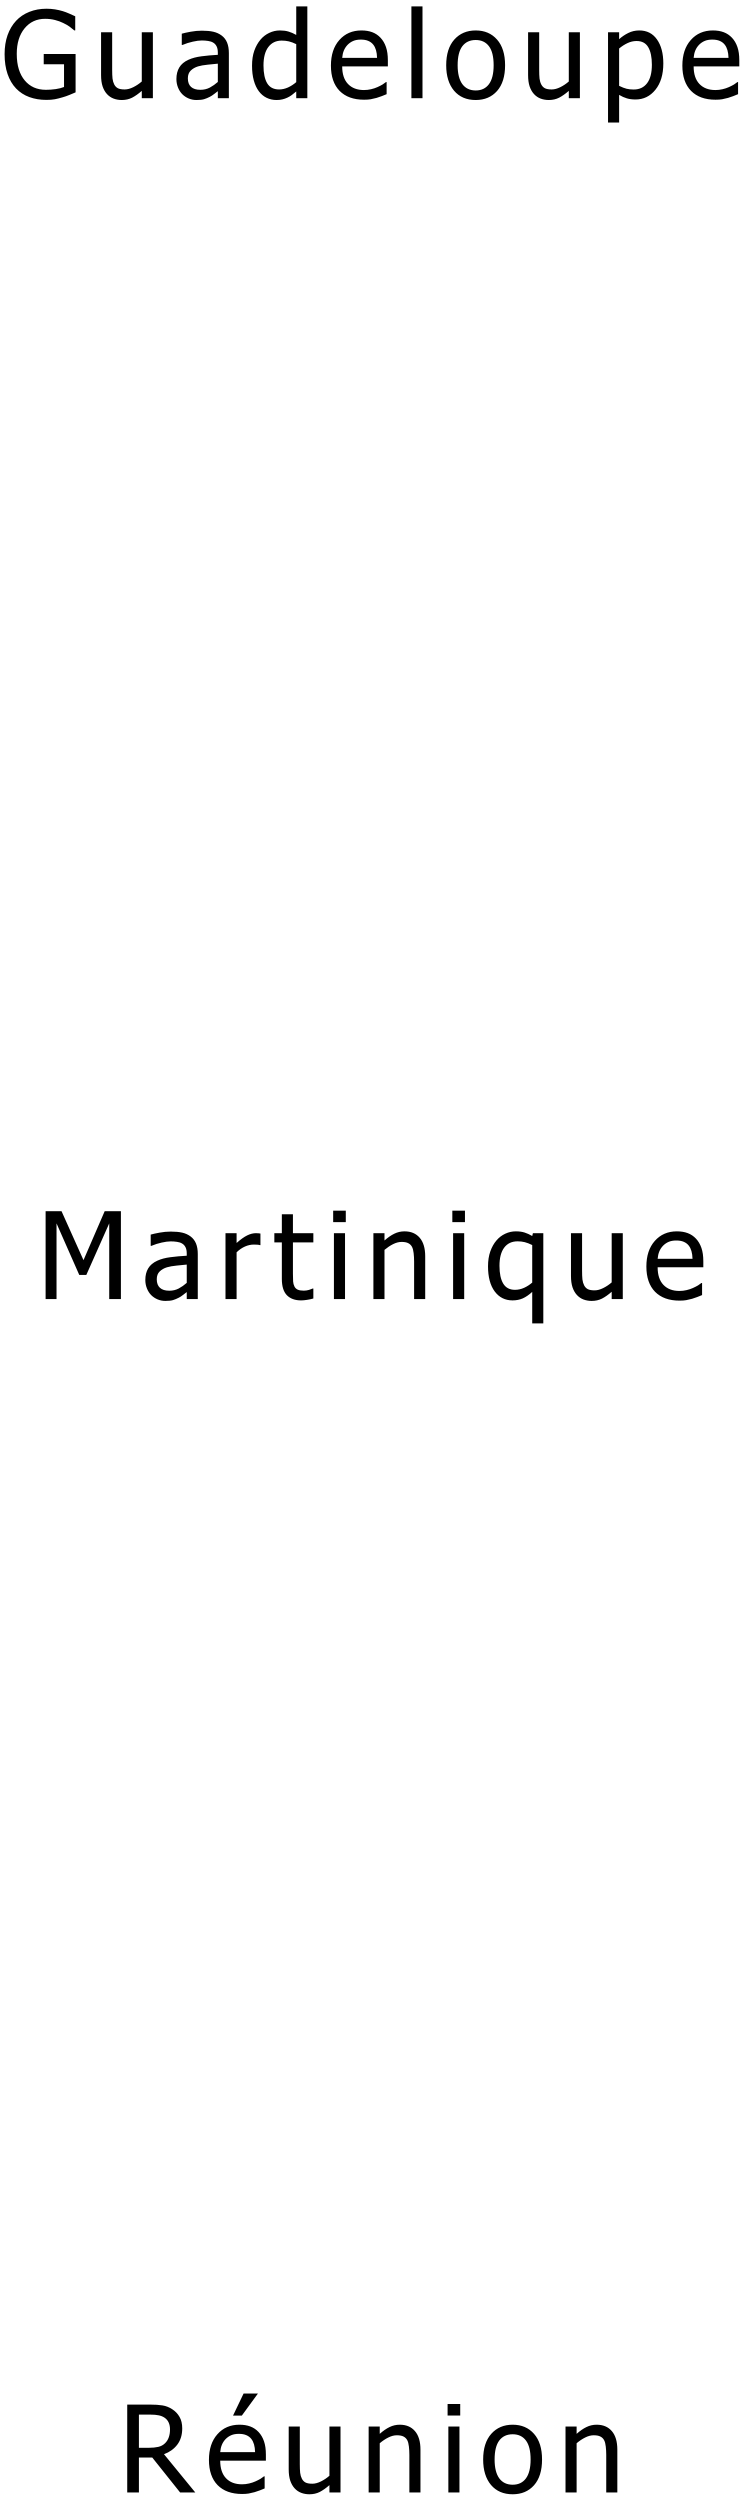
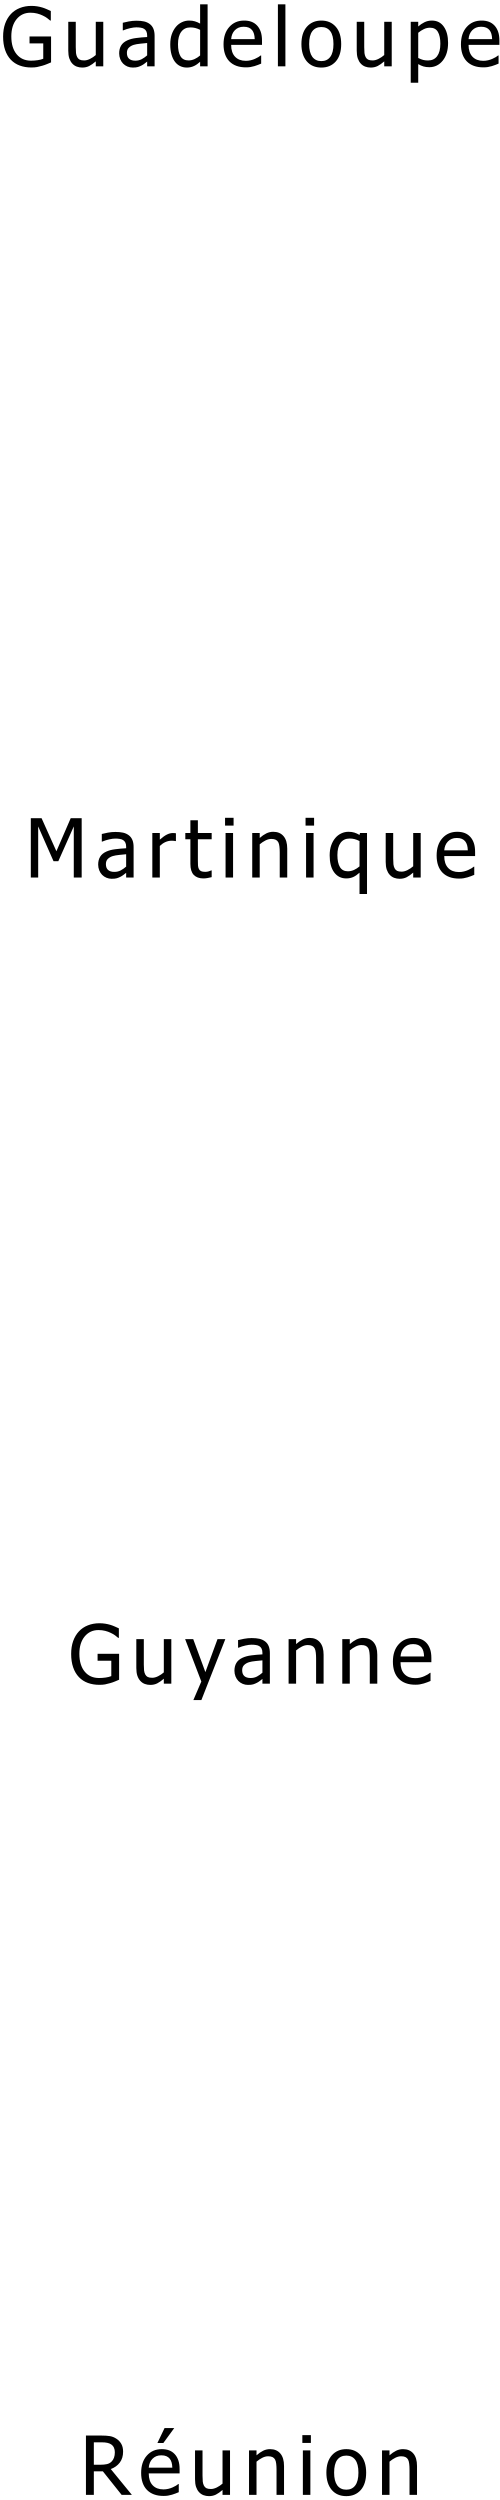
- <svg xmlns="http://www.w3.org/2000/svg" width="98" height="331" viewBox="0 0 98 331" fill="none">
-   <path d="M6.141 16.227C5.318 16.227 4.565 16.102 3.883 15.852C3.201 15.602 2.615 15.221 2.125 14.711C1.635 14.195 1.26 13.557 1 12.797C0.74 12.037 0.609 11.162 0.609 10.172C0.609 9.234 0.74 8.396 1 7.656C1.266 6.911 1.643 6.276 2.133 5.75C2.607 5.24 3.19 4.846 3.883 4.57C4.576 4.294 5.333 4.156 6.156 4.156C6.547 4.156 6.922 4.185 7.281 4.242C7.641 4.299 7.984 4.378 8.312 4.477C8.573 4.555 8.862 4.664 9.18 4.805C9.503 4.94 9.763 5.057 9.961 5.156V7.023H9.828C9.635 6.852 9.435 6.69 9.227 6.539C9.023 6.383 8.734 6.216 8.359 6.039C8.047 5.883 7.688 5.753 7.281 5.648C6.875 5.544 6.438 5.492 5.969 5.492C4.849 5.492 3.943 5.914 3.25 6.758C2.562 7.602 2.219 8.724 2.219 10.125C2.219 10.906 2.31 11.588 2.492 12.172C2.674 12.755 2.938 13.25 3.281 13.656C3.615 14.057 4.016 14.365 4.484 14.578C4.958 14.787 5.49 14.891 6.078 14.891C6.516 14.891 6.951 14.859 7.383 14.797C7.815 14.734 8.18 14.641 8.477 14.516V11.508H5.789V10.148H10.008V15.227C9.81 15.315 9.544 15.427 9.211 15.562C8.883 15.698 8.576 15.805 8.289 15.883C7.909 15.997 7.565 16.083 7.258 16.141C6.951 16.198 6.578 16.227 6.141 16.227ZM20.241 16H18.772V15.031C18.319 15.427 17.889 15.729 17.483 15.938C17.077 16.141 16.623 16.242 16.123 16.242C15.743 16.242 15.384 16.18 15.045 16.055C14.712 15.93 14.42 15.732 14.17 15.461C13.92 15.19 13.725 14.849 13.584 14.438C13.449 14.026 13.381 13.526 13.381 12.938V7.273H14.85V12.242C14.85 12.706 14.866 13.091 14.897 13.398C14.933 13.7 15.011 13.966 15.131 14.195C15.251 14.419 15.412 14.583 15.616 14.688C15.824 14.792 16.121 14.844 16.506 14.844C16.866 14.844 17.248 14.742 17.655 14.539C18.061 14.336 18.433 14.086 18.772 13.789V7.273H20.241V16ZM28.841 13.852V11.43C28.492 11.461 28.049 11.505 27.512 11.562C26.981 11.615 26.552 11.69 26.223 11.789C25.833 11.909 25.51 12.094 25.255 12.344C25 12.588 24.872 12.932 24.872 13.375C24.872 13.875 25.012 14.253 25.294 14.508C25.575 14.763 25.986 14.891 26.528 14.891C26.992 14.891 27.411 14.792 27.786 14.594C28.161 14.391 28.512 14.143 28.841 13.852ZM28.841 15.07C28.721 15.159 28.559 15.284 28.356 15.445C28.158 15.602 27.966 15.727 27.778 15.82C27.518 15.956 27.265 16.06 27.02 16.133C26.781 16.206 26.442 16.242 26.005 16.242C25.645 16.242 25.304 16.174 24.981 16.039C24.658 15.904 24.375 15.713 24.13 15.469C23.895 15.229 23.708 14.935 23.567 14.586C23.427 14.232 23.356 13.859 23.356 13.469C23.356 12.865 23.484 12.352 23.739 11.93C23.994 11.503 24.398 11.164 24.95 10.914C25.44 10.69 26.018 10.537 26.684 10.453C27.351 10.365 28.07 10.3 28.841 10.258V9.977C28.841 9.633 28.788 9.357 28.684 9.148C28.58 8.935 28.434 8.771 28.247 8.656C28.059 8.536 27.83 8.458 27.559 8.422C27.288 8.38 27.01 8.359 26.723 8.359C26.385 8.359 25.986 8.411 25.528 8.516C25.07 8.615 24.611 8.76 24.153 8.953H24.067V7.461C24.338 7.383 24.726 7.297 25.231 7.203C25.736 7.109 26.236 7.062 26.731 7.062C27.33 7.062 27.835 7.109 28.247 7.203C28.658 7.297 29.028 7.466 29.356 7.711C29.674 7.951 29.911 8.26 30.067 8.641C30.223 9.021 30.302 9.484 30.302 10.031V16H28.841V15.07ZM40.691 16H39.222V15.109C38.993 15.302 38.795 15.461 38.628 15.586C38.462 15.711 38.266 15.825 38.042 15.93C37.834 16.029 37.618 16.104 37.394 16.156C37.17 16.213 36.909 16.242 36.612 16.242C36.139 16.242 35.698 16.143 35.292 15.945C34.891 15.747 34.55 15.458 34.269 15.078C33.982 14.693 33.761 14.219 33.605 13.656C33.448 13.088 33.37 12.438 33.37 11.703C33.37 10.938 33.469 10.276 33.667 9.719C33.865 9.156 34.139 8.667 34.487 8.25C34.805 7.87 35.188 7.573 35.636 7.359C36.089 7.141 36.563 7.031 37.058 7.031C37.495 7.031 37.876 7.081 38.198 7.18C38.521 7.273 38.862 7.422 39.222 7.625V3.844H40.691V16ZM39.222 13.875V8.844C38.857 8.667 38.529 8.544 38.237 8.477C37.951 8.409 37.639 8.375 37.3 8.375C36.545 8.375 35.954 8.659 35.527 9.227C35.099 9.789 34.886 10.604 34.886 11.672C34.886 12.698 35.05 13.484 35.378 14.031C35.706 14.573 36.232 14.844 36.956 14.844C37.342 14.844 37.73 14.758 38.12 14.586C38.511 14.409 38.878 14.172 39.222 13.875ZM48.205 16.203C46.814 16.203 45.733 15.812 44.962 15.031C44.197 14.245 43.814 13.13 43.814 11.688C43.814 10.266 44.187 9.135 44.931 8.297C45.676 7.453 46.65 7.031 47.853 7.031C48.395 7.031 48.874 7.109 49.291 7.266C49.707 7.422 50.072 7.667 50.384 8C50.697 8.333 50.937 8.742 51.103 9.227C51.27 9.706 51.353 10.294 51.353 10.992V11.789H45.306C45.306 12.805 45.562 13.581 46.072 14.117C46.582 14.654 47.288 14.922 48.189 14.922C48.512 14.922 48.827 14.885 49.134 14.812C49.447 14.74 49.728 14.646 49.978 14.531C50.244 14.412 50.468 14.297 50.65 14.188C50.832 14.073 50.983 13.966 51.103 13.867H51.189V15.469C51.017 15.537 50.804 15.622 50.548 15.727C50.293 15.825 50.064 15.904 49.861 15.961C49.575 16.039 49.314 16.099 49.08 16.141C48.85 16.182 48.559 16.203 48.205 16.203ZM49.923 10.664C49.913 10.268 49.866 9.927 49.783 9.641C49.7 9.354 49.58 9.112 49.423 8.914C49.252 8.695 49.03 8.529 48.759 8.414C48.494 8.299 48.163 8.242 47.767 8.242C47.377 8.242 47.043 8.302 46.767 8.422C46.496 8.536 46.249 8.706 46.025 8.93C45.806 9.159 45.64 9.414 45.525 9.695C45.41 9.971 45.337 10.294 45.306 10.664H49.923ZM55.938 16H54.469V3.844H55.938V16ZM66.873 11.641C66.873 13.109 66.519 14.245 65.811 15.047C65.103 15.844 64.16 16.242 62.983 16.242C61.769 16.242 60.813 15.831 60.116 15.008C59.423 14.18 59.077 13.057 59.077 11.641C59.077 10.182 59.433 9.049 60.147 8.242C60.866 7.435 61.811 7.031 62.983 7.031C64.16 7.031 65.103 7.435 65.811 8.242C66.519 9.044 66.873 10.177 66.873 11.641ZM65.358 11.641C65.358 10.51 65.152 9.672 64.741 9.125C64.329 8.573 63.743 8.297 62.983 8.297C62.217 8.297 61.626 8.573 61.209 9.125C60.798 9.672 60.592 10.51 60.592 11.641C60.592 12.734 60.798 13.565 61.209 14.133C61.626 14.695 62.217 14.977 62.983 14.977C63.738 14.977 64.321 14.7 64.733 14.148C65.15 13.591 65.358 12.755 65.358 11.641ZM76.778 16H75.309V15.031C74.856 15.427 74.427 15.729 74.02 15.938C73.614 16.141 73.161 16.242 72.661 16.242C72.281 16.242 71.921 16.18 71.583 16.055C71.249 15.93 70.958 15.732 70.708 15.461C70.458 15.19 70.263 14.849 70.122 14.438C69.987 14.026 69.919 13.526 69.919 12.938V7.273H71.388V12.242C71.388 12.706 71.403 13.091 71.434 13.398C71.471 13.7 71.549 13.966 71.669 14.195C71.788 14.419 71.95 14.583 72.153 14.688C72.362 14.792 72.658 14.844 73.044 14.844C73.403 14.844 73.786 14.742 74.192 14.539C74.598 14.336 74.971 14.086 75.309 13.789V7.273H76.778V16ZM87.823 11.406C87.823 12.859 87.475 14.018 86.777 14.883C86.084 15.742 85.206 16.172 84.144 16.172C83.712 16.172 83.329 16.122 82.995 16.023C82.662 15.925 82.321 15.771 81.972 15.562V19.219H80.503V7.273H81.972V8.188C82.337 7.859 82.74 7.586 83.183 7.367C83.631 7.143 84.118 7.031 84.644 7.031C85.644 7.031 86.422 7.427 86.98 8.219C87.542 9.01 87.823 10.073 87.823 11.406ZM86.308 11.57C86.308 10.575 86.149 9.805 85.831 9.258C85.513 8.706 84.998 8.43 84.284 8.43C83.868 8.43 83.464 8.523 83.073 8.711C82.688 8.893 82.321 9.13 81.972 9.422V14.367C82.357 14.555 82.685 14.682 82.956 14.75C83.232 14.818 83.547 14.852 83.902 14.852C84.662 14.852 85.253 14.573 85.675 14.016C86.097 13.458 86.308 12.643 86.308 11.57ZM94.736 16.203C93.345 16.203 92.265 15.812 91.494 15.031C90.728 14.245 90.345 13.13 90.345 11.688C90.345 10.266 90.718 9.135 91.463 8.297C92.207 7.453 93.181 7.031 94.384 7.031C94.926 7.031 95.405 7.109 95.822 7.266C96.239 7.422 96.603 7.667 96.916 8C97.228 8.333 97.468 8.742 97.634 9.227C97.801 9.706 97.884 10.294 97.884 10.992V11.789H91.838C91.838 12.805 92.093 13.581 92.603 14.117C93.114 14.654 93.819 14.922 94.72 14.922C95.043 14.922 95.358 14.885 95.666 14.812C95.978 14.74 96.259 14.646 96.509 14.531C96.775 14.412 96.999 14.297 97.181 14.188C97.364 14.073 97.515 13.966 97.634 13.867H97.72V15.469C97.548 15.537 97.335 15.622 97.08 15.727C96.825 15.825 96.595 15.904 96.392 15.961C96.106 16.039 95.845 16.099 95.611 16.141C95.382 16.182 95.09 16.203 94.736 16.203ZM96.455 10.664C96.444 10.268 96.397 9.927 96.314 9.641C96.231 9.354 96.111 9.112 95.955 8.914C95.783 8.695 95.561 8.529 95.291 8.414C95.025 8.299 94.694 8.242 94.298 8.242C93.908 8.242 93.575 8.302 93.298 8.422C93.028 8.536 92.78 8.706 92.556 8.93C92.338 9.159 92.171 9.414 92.056 9.695C91.942 9.971 91.869 10.294 91.838 10.664H96.455ZM16.008 175H14.461V164.977L11.43 171.797H10.492L7.484 164.977V175H6.039V163.367H8.148L11.055 169.844L13.859 163.367H16.008V175ZM24.725 172.852V170.43C24.376 170.461 23.933 170.505 23.397 170.562C22.866 170.615 22.436 170.69 22.108 170.789C21.717 170.909 21.394 171.094 21.139 171.344C20.884 171.589 20.756 171.932 20.756 172.375C20.756 172.875 20.897 173.253 21.178 173.508C21.459 173.763 21.871 173.891 22.413 173.891C22.876 173.891 23.295 173.792 23.67 173.594C24.045 173.391 24.397 173.143 24.725 172.852ZM24.725 174.07C24.605 174.159 24.444 174.284 24.241 174.445C24.043 174.602 23.85 174.727 23.663 174.82C23.402 174.956 23.149 175.06 22.905 175.133C22.665 175.206 22.327 175.242 21.889 175.242C21.53 175.242 21.189 175.174 20.866 175.039C20.543 174.904 20.259 174.714 20.014 174.469C19.78 174.229 19.592 173.935 19.452 173.586C19.311 173.232 19.241 172.859 19.241 172.469C19.241 171.865 19.368 171.352 19.623 170.93C19.879 170.503 20.282 170.164 20.834 169.914C21.324 169.69 21.902 169.536 22.569 169.453C23.235 169.365 23.954 169.299 24.725 169.258V168.977C24.725 168.633 24.673 168.357 24.569 168.148C24.465 167.935 24.319 167.771 24.131 167.656C23.944 167.536 23.715 167.458 23.444 167.422C23.173 167.38 22.894 167.359 22.608 167.359C22.269 167.359 21.871 167.411 21.413 167.516C20.954 167.615 20.496 167.76 20.038 167.953H19.952V166.461C20.222 166.383 20.61 166.297 21.116 166.203C21.621 166.109 22.121 166.062 22.616 166.062C23.215 166.062 23.72 166.109 24.131 166.203C24.543 166.297 24.913 166.466 25.241 166.711C25.558 166.951 25.795 167.26 25.952 167.641C26.108 168.021 26.186 168.484 26.186 169.031V175H24.725V174.07ZM34.481 167.852H34.403C34.294 167.82 34.177 167.802 34.052 167.797C33.932 167.786 33.786 167.781 33.614 167.781C33.218 167.781 32.825 167.867 32.434 168.039C32.044 168.211 31.674 168.466 31.325 168.805V175H29.856V166.273H31.325V167.57C31.861 167.096 32.328 166.763 32.723 166.57C33.124 166.372 33.513 166.273 33.888 166.273C34.038 166.273 34.151 166.279 34.223 166.289C34.302 166.294 34.388 166.305 34.481 166.32V167.852ZM39.862 175.172C39.06 175.172 38.435 174.945 37.987 174.492C37.54 174.034 37.316 173.312 37.316 172.328V167.492H36.323V166.273H37.316V163.766H38.784V166.273H41.487V167.492H38.784V171.641C38.784 172.083 38.792 172.424 38.808 172.664C38.823 172.904 38.883 173.128 38.987 173.336C39.076 173.518 39.219 173.656 39.417 173.75C39.615 173.839 39.883 173.883 40.222 173.883C40.462 173.883 40.693 173.849 40.917 173.781C41.141 173.708 41.303 173.648 41.402 173.602H41.487V174.922C41.212 175 40.93 175.06 40.644 175.102C40.362 175.148 40.102 175.172 39.862 175.172ZM45.681 175H44.212V166.273H45.681V175ZM45.783 164.812H44.111V163.289H45.783V164.812ZM56.297 175H54.828V170.031C54.828 169.63 54.807 169.258 54.766 168.914C54.729 168.565 54.656 168.286 54.547 168.078C54.427 167.859 54.26 167.698 54.047 167.594C53.833 167.484 53.542 167.43 53.172 167.43C52.807 167.43 52.43 167.529 52.039 167.727C51.654 167.919 51.276 168.172 50.906 168.484V175H49.438V166.273H50.906V167.242C51.344 166.852 51.776 166.552 52.203 166.344C52.63 166.135 53.081 166.031 53.555 166.031C54.414 166.031 55.086 166.315 55.57 166.883C56.055 167.445 56.297 168.263 56.297 169.336V175ZM61.459 175H59.991V166.273H61.459V175ZM61.561 164.812H59.889V163.289H61.561V164.812ZM71.934 178.219H70.466V174.047C70.038 174.438 69.622 174.724 69.216 174.906C68.809 175.083 68.359 175.172 67.864 175.172C66.874 175.172 66.085 174.776 65.497 173.984C64.908 173.188 64.614 172.081 64.614 170.664C64.614 169.914 64.716 169.253 64.919 168.68C65.127 168.102 65.4 167.617 65.739 167.227C66.062 166.846 66.447 166.552 66.895 166.344C67.343 166.135 67.809 166.031 68.294 166.031C68.742 166.031 69.13 166.083 69.458 166.188C69.786 166.292 70.122 166.445 70.466 166.648L70.559 166.273H71.934V178.219ZM70.466 172.812V167.844C70.096 167.661 69.765 167.534 69.473 167.461C69.182 167.388 68.869 167.352 68.536 167.352C67.765 167.352 67.171 167.63 66.755 168.188C66.338 168.745 66.13 169.547 66.13 170.594C66.13 171.615 66.296 172.401 66.63 172.953C66.963 173.5 67.481 173.773 68.184 173.773C68.596 173.773 68.997 173.685 69.388 173.508C69.778 173.331 70.138 173.099 70.466 172.812ZM82.456 175H80.987V174.031C80.534 174.427 80.105 174.729 79.698 174.938C79.292 175.141 78.839 175.242 78.339 175.242C77.959 175.242 77.6 175.18 77.261 175.055C76.928 174.93 76.636 174.732 76.386 174.461C76.136 174.19 75.941 173.849 75.8 173.438C75.665 173.026 75.597 172.526 75.597 171.938V166.273H77.066V171.242C77.066 171.706 77.081 172.091 77.112 172.398C77.149 172.701 77.227 172.966 77.347 173.195C77.467 173.419 77.628 173.583 77.831 173.688C78.04 173.792 78.337 173.844 78.722 173.844C79.081 173.844 79.464 173.742 79.87 173.539C80.277 173.336 80.649 173.086 80.987 172.789V166.273H82.456V175ZM89.97 175.203C88.58 175.203 87.499 174.812 86.728 174.031C85.963 173.245 85.58 172.13 85.58 170.688C85.58 169.266 85.952 168.135 86.697 167.297C87.442 166.453 88.416 166.031 89.619 166.031C90.16 166.031 90.64 166.109 91.056 166.266C91.473 166.422 91.838 166.667 92.15 167C92.463 167.333 92.702 167.742 92.869 168.227C93.035 168.706 93.119 169.294 93.119 169.992V170.789H87.072C87.072 171.805 87.327 172.581 87.838 173.117C88.348 173.654 89.054 173.922 89.955 173.922C90.278 173.922 90.593 173.885 90.9 173.812C91.213 173.74 91.494 173.646 91.744 173.531C92.009 173.411 92.233 173.297 92.416 173.188C92.598 173.073 92.749 172.966 92.869 172.867H92.955V174.469C92.783 174.536 92.569 174.622 92.314 174.727C92.059 174.826 91.83 174.904 91.627 174.961C91.34 175.039 91.08 175.099 90.845 175.141C90.616 175.182 90.325 175.203 89.97 175.203ZM91.689 169.664C91.679 169.268 91.632 168.927 91.548 168.641C91.465 168.354 91.345 168.112 91.189 167.914C91.017 167.695 90.796 167.529 90.525 167.414C90.259 167.299 89.929 167.242 89.533 167.242C89.142 167.242 88.809 167.302 88.533 167.422C88.262 167.536 88.015 167.706 87.791 167.93C87.572 168.159 87.405 168.414 87.291 168.695C87.176 168.971 87.103 169.294 87.072 169.664H91.689ZM25.853 333H23.845L20.158 328.375H18.392V333H16.845V321.367H19.845C20.512 321.367 21.069 321.404 21.517 321.477C21.97 321.549 22.4 321.719 22.806 321.984C23.212 322.245 23.533 322.581 23.767 322.992C24.007 323.404 24.127 323.914 24.127 324.523C24.127 325.378 23.91 326.091 23.478 326.664C23.046 327.237 22.457 327.661 21.712 327.938L25.853 333ZM22.509 324.641C22.509 324.302 22.45 324.003 22.33 323.742C22.21 323.477 22.025 323.26 21.775 323.094C21.556 322.948 21.301 322.846 21.009 322.789C20.718 322.727 20.356 322.695 19.923 322.695H18.392V327.086H19.752C20.194 327.086 20.593 327.047 20.947 326.969C21.301 326.891 21.603 326.729 21.853 326.484C22.077 326.266 22.241 326.005 22.345 325.703C22.455 325.401 22.509 325.047 22.509 324.641ZM32.055 333.203C30.664 333.203 29.583 332.812 28.812 332.031C28.047 331.245 27.664 330.13 27.664 328.688C27.664 327.266 28.037 326.135 28.781 325.297C29.526 324.453 30.5 324.031 31.703 324.031C32.245 324.031 32.724 324.109 33.141 324.266C33.557 324.422 33.922 324.667 34.234 325C34.547 325.333 34.786 325.742 34.953 326.227C35.12 326.706 35.203 327.294 35.203 327.992V328.789H29.156C29.156 329.805 29.412 330.581 29.922 331.117C30.432 331.654 31.138 331.922 32.039 331.922C32.362 331.922 32.677 331.885 32.984 331.812C33.297 331.74 33.578 331.646 33.828 331.531C34.094 331.411 34.318 331.297 34.5 331.188C34.682 331.073 34.833 330.966 34.953 330.867H35.039V332.469C34.867 332.536 34.654 332.622 34.398 332.727C34.143 332.826 33.914 332.904 33.711 332.961C33.425 333.039 33.164 333.099 32.93 333.141C32.7 333.182 32.409 333.203 32.055 333.203ZM33.773 327.664C33.763 327.268 33.716 326.927 33.633 326.641C33.55 326.354 33.43 326.112 33.273 325.914C33.102 325.695 32.88 325.529 32.609 325.414C32.344 325.299 32.013 325.242 31.617 325.242C31.227 325.242 30.893 325.302 30.617 325.422C30.346 325.536 30.099 325.706 29.875 325.93C29.656 326.159 29.49 326.414 29.375 326.695C29.26 326.971 29.188 327.294 29.156 327.664H33.773ZM34.148 319.906L32.016 322.828H30.852L32.25 319.906H34.148ZM45.084 333H43.616V332.031C43.163 332.427 42.733 332.729 42.327 332.938C41.92 333.141 41.467 333.242 40.967 333.242C40.587 333.242 40.228 333.18 39.889 333.055C39.556 332.93 39.264 332.732 39.014 332.461C38.764 332.19 38.569 331.849 38.428 331.438C38.293 331.026 38.225 330.526 38.225 329.938V324.273H39.694V329.242C39.694 329.706 39.709 330.091 39.741 330.398C39.777 330.701 39.855 330.966 39.975 331.195C40.095 331.419 40.256 331.583 40.459 331.688C40.668 331.792 40.965 331.844 41.35 331.844C41.709 331.844 42.092 331.742 42.498 331.539C42.905 331.336 43.277 331.086 43.616 330.789V324.273H45.084V333ZM55.669 333H54.2V328.031C54.2 327.63 54.179 327.258 54.138 326.914C54.101 326.565 54.028 326.286 53.919 326.078C53.799 325.859 53.632 325.698 53.419 325.594C53.205 325.484 52.913 325.43 52.544 325.43C52.179 325.43 51.802 325.529 51.411 325.727C51.026 325.919 50.648 326.172 50.278 326.484V333H48.809V324.273H50.278V325.242C50.716 324.852 51.148 324.552 51.575 324.344C52.002 324.135 52.453 324.031 52.927 324.031C53.786 324.031 54.458 324.315 54.942 324.883C55.427 325.445 55.669 326.263 55.669 327.336V333ZM60.831 333H59.362V324.273H60.831V333ZM60.933 322.812H59.261V321.289H60.933V322.812ZM71.767 328.641C71.767 330.109 71.413 331.245 70.705 332.047C69.996 332.844 69.054 333.242 67.877 333.242C66.663 333.242 65.707 332.831 65.009 332.008C64.317 331.18 63.97 330.057 63.97 328.641C63.97 327.182 64.327 326.049 65.041 325.242C65.759 324.435 66.705 324.031 67.877 324.031C69.054 324.031 69.996 324.435 70.705 325.242C71.413 326.044 71.767 327.177 71.767 328.641ZM70.252 328.641C70.252 327.51 70.046 326.672 69.634 326.125C69.223 325.573 68.637 325.297 67.877 325.297C67.111 325.297 66.52 325.573 66.103 326.125C65.692 326.672 65.486 327.51 65.486 328.641C65.486 329.734 65.692 330.565 66.103 331.133C66.52 331.695 67.111 331.977 67.877 331.977C68.632 331.977 69.215 331.701 69.627 331.148C70.043 330.591 70.252 329.755 70.252 328.641ZM81.734 333H80.266V328.031C80.266 327.63 80.245 327.258 80.203 326.914C80.167 326.565 80.094 326.286 79.984 326.078C79.865 325.859 79.698 325.698 79.484 325.594C79.271 325.484 78.979 325.43 78.609 325.43C78.245 325.43 77.867 325.529 77.477 325.727C77.091 325.919 76.713 326.172 76.344 326.484V333H74.875V324.273H76.344V325.242C76.781 324.852 77.213 324.552 77.641 324.344C78.068 324.135 78.518 324.031 78.992 324.031C79.852 324.031 80.523 324.315 81.008 324.883C81.492 325.445 81.734 326.263 81.734 327.336V333Z" transform="translate(0 -3)" fill="black" />
+ <svg xmlns="http://www.w3.org/2000/svg" width="98" height="490" viewBox="0 0 98 490" fill="none">
+   <path d="M6.141 16.227C5.318 16.227 4.565 16.102 3.883 15.852C3.201 15.602 2.615 15.221 2.125 14.711C1.635 14.195 1.26 13.557 1 12.797C0.74 12.037 0.609 11.162 0.609 10.172C0.609 9.234 0.74 8.396 1 7.656C1.266 6.911 1.643 6.276 2.133 5.75C2.607 5.24 3.19 4.846 3.883 4.57C4.576 4.294 5.333 4.156 6.156 4.156C6.547 4.156 6.922 4.185 7.281 4.242C7.641 4.299 7.984 4.378 8.312 4.477C8.573 4.555 8.862 4.664 9.18 4.805C9.503 4.94 9.763 5.057 9.961 5.156V7.023H9.828C9.635 6.852 9.435 6.69 9.227 6.539C9.023 6.383 8.734 6.216 8.359 6.039C8.047 5.883 7.688 5.753 7.281 5.648C6.875 5.544 6.438 5.492 5.969 5.492C4.849 5.492 3.943 5.914 3.25 6.758C2.562 7.602 2.219 8.724 2.219 10.125C2.219 10.906 2.31 11.588 2.492 12.172C2.674 12.755 2.938 13.25 3.281 13.656C3.615 14.057 4.016 14.365 4.484 14.578C4.958 14.787 5.49 14.891 6.078 14.891C6.516 14.891 6.951 14.859 7.383 14.797C7.815 14.734 8.18 14.641 8.477 14.516V11.508H5.789V10.148H10.008V15.227C9.81 15.315 9.544 15.427 9.211 15.562C8.883 15.698 8.576 15.805 8.289 15.883C7.909 15.997 7.565 16.083 7.258 16.141C6.951 16.198 6.578 16.227 6.141 16.227ZM20.241 16H18.772V15.031C18.319 15.427 17.889 15.729 17.483 15.938C17.077 16.141 16.623 16.242 16.123 16.242C15.743 16.242 15.384 16.18 15.045 16.055C14.712 15.93 14.42 15.732 14.17 15.461C13.92 15.19 13.725 14.849 13.584 14.438C13.449 14.026 13.381 13.526 13.381 12.938V7.273H14.85V12.242C14.85 12.706 14.866 13.091 14.897 13.398C14.933 13.7 15.011 13.966 15.131 14.195C15.251 14.419 15.412 14.583 15.616 14.688C15.824 14.792 16.121 14.844 16.506 14.844C16.866 14.844 17.248 14.742 17.655 14.539C18.061 14.336 18.433 14.086 18.772 13.789V7.273H20.241V16ZM28.841 13.852V11.43C28.492 11.461 28.049 11.505 27.512 11.562C26.981 11.615 26.552 11.69 26.223 11.789C25.833 11.909 25.51 12.094 25.255 12.344C25 12.588 24.872 12.932 24.872 13.375C24.872 13.875 25.012 14.253 25.294 14.508C25.575 14.763 25.986 14.891 26.528 14.891C26.992 14.891 27.411 14.792 27.786 14.594C28.161 14.391 28.512 14.143 28.841 13.852ZM28.841 15.07C28.721 15.159 28.559 15.284 28.356 15.445C28.158 15.602 27.966 15.727 27.778 15.82C27.518 15.956 27.265 16.06 27.02 16.133C26.781 16.206 26.442 16.242 26.005 16.242C25.645 16.242 25.304 16.174 24.981 16.039C24.658 15.904 24.375 15.713 24.13 15.469C23.895 15.229 23.708 14.935 23.567 14.586C23.427 14.232 23.356 13.859 23.356 13.469C23.356 12.865 23.484 12.352 23.739 11.93C23.994 11.503 24.398 11.164 24.95 10.914C25.44 10.69 26.018 10.537 26.684 10.453C27.351 10.365 28.07 10.3 28.841 10.258V9.977C28.841 9.633 28.788 9.357 28.684 9.148C28.58 8.935 28.434 8.771 28.247 8.656C28.059 8.536 27.83 8.458 27.559 8.422C27.288 8.38 27.01 8.359 26.723 8.359C26.385 8.359 25.986 8.411 25.528 8.516C25.07 8.615 24.611 8.76 24.153 8.953H24.067V7.461C24.338 7.383 24.726 7.297 25.231 7.203C25.736 7.109 26.236 7.062 26.731 7.062C27.33 7.062 27.835 7.109 28.247 7.203C28.658 7.297 29.028 7.466 29.356 7.711C29.674 7.951 29.911 8.26 30.067 8.641C30.223 9.021 30.302 9.484 30.302 10.031V16H28.841V15.07ZM40.691 16H39.222V15.109C38.993 15.302 38.795 15.461 38.628 15.586C38.462 15.711 38.266 15.825 38.042 15.93C37.834 16.029 37.618 16.104 37.394 16.156C37.17 16.213 36.909 16.242 36.612 16.242C36.139 16.242 35.698 16.143 35.292 15.945C34.891 15.747 34.55 15.458 34.269 15.078C33.982 14.693 33.761 14.219 33.605 13.656C33.448 13.088 33.37 12.438 33.37 11.703C33.37 10.938 33.469 10.276 33.667 9.719C33.865 9.156 34.139 8.667 34.487 8.25C34.805 7.87 35.188 7.573 35.636 7.359C36.089 7.141 36.563 7.031 37.058 7.031C37.495 7.031 37.876 7.081 38.198 7.18C38.521 7.273 38.862 7.422 39.222 7.625V3.844H40.691V16ZM39.222 13.875V8.844C38.857 8.667 38.529 8.544 38.237 8.477C37.951 8.409 37.639 8.375 37.3 8.375C36.545 8.375 35.954 8.659 35.527 9.227C35.099 9.789 34.886 10.604 34.886 11.672C34.886 12.698 35.05 13.484 35.378 14.031C35.706 14.573 36.232 14.844 36.956 14.844C37.342 14.844 37.73 14.758 38.12 14.586C38.511 14.409 38.878 14.172 39.222 13.875ZM48.205 16.203C46.814 16.203 45.733 15.812 44.962 15.031C44.197 14.245 43.814 13.13 43.814 11.688C43.814 10.266 44.187 9.135 44.931 8.297C45.676 7.453 46.65 7.031 47.853 7.031C48.395 7.031 48.874 7.109 49.291 7.266C49.707 7.422 50.072 7.667 50.384 8C50.697 8.333 50.937 8.742 51.103 9.227C51.27 9.706 51.353 10.294 51.353 10.992V11.789H45.306C45.306 12.805 45.562 13.581 46.072 14.117C46.582 14.654 47.288 14.922 48.189 14.922C48.512 14.922 48.827 14.885 49.134 14.812C49.447 14.74 49.728 14.646 49.978 14.531C50.244 14.412 50.468 14.297 50.65 14.188C50.832 14.073 50.983 13.966 51.103 13.867H51.189V15.469C51.017 15.537 50.804 15.622 50.548 15.727C50.293 15.825 50.064 15.904 49.861 15.961C49.575 16.039 49.314 16.099 49.08 16.141C48.85 16.182 48.559 16.203 48.205 16.203ZM49.923 10.664C49.913 10.268 49.866 9.927 49.783 9.641C49.7 9.354 49.58 9.112 49.423 8.914C49.252 8.695 49.03 8.529 48.759 8.414C48.494 8.299 48.163 8.242 47.767 8.242C47.377 8.242 47.043 8.302 46.767 8.422C46.496 8.536 46.249 8.706 46.025 8.93C45.806 9.159 45.64 9.414 45.525 9.695C45.41 9.971 45.337 10.294 45.306 10.664H49.923ZM55.938 16H54.469V3.844H55.938V16ZM66.873 11.641C66.873 13.109 66.519 14.245 65.811 15.047C65.103 15.844 64.16 16.242 62.983 16.242C61.769 16.242 60.813 15.831 60.116 15.008C59.423 14.18 59.077 13.057 59.077 11.641C59.077 10.182 59.433 9.049 60.147 8.242C60.866 7.435 61.811 7.031 62.983 7.031C64.16 7.031 65.103 7.435 65.811 8.242C66.519 9.044 66.873 10.177 66.873 11.641ZM65.358 11.641C65.358 10.51 65.152 9.672 64.741 9.125C64.329 8.573 63.743 8.297 62.983 8.297C62.217 8.297 61.626 8.573 61.209 9.125C60.798 9.672 60.592 10.51 60.592 11.641C60.592 12.734 60.798 13.565 61.209 14.133C61.626 14.695 62.217 14.977 62.983 14.977C63.738 14.977 64.321 14.7 64.733 14.148C65.15 13.591 65.358 12.755 65.358 11.641ZM76.778 16H75.309V15.031C74.856 15.427 74.427 15.729 74.02 15.938C73.614 16.141 73.161 16.242 72.661 16.242C72.281 16.242 71.921 16.18 71.583 16.055C71.249 15.93 70.958 15.732 70.708 15.461C70.458 15.19 70.263 14.849 70.122 14.438C69.987 14.026 69.919 13.526 69.919 12.938V7.273H71.388V12.242C71.388 12.706 71.403 13.091 71.434 13.398C71.471 13.7 71.549 13.966 71.669 14.195C71.788 14.419 71.95 14.583 72.153 14.688C72.362 14.792 72.658 14.844 73.044 14.844C73.403 14.844 73.786 14.742 74.192 14.539C74.598 14.336 74.971 14.086 75.309 13.789V7.273H76.778V16ZM87.823 11.406C87.823 12.859 87.475 14.018 86.777 14.883C86.084 15.742 85.206 16.172 84.144 16.172C83.712 16.172 83.329 16.122 82.995 16.023C82.662 15.925 82.321 15.771 81.972 15.562V19.219H80.503V7.273H81.972V8.188C82.337 7.859 82.74 7.586 83.183 7.367C83.631 7.143 84.118 7.031 84.644 7.031C85.644 7.031 86.422 7.427 86.98 8.219C87.542 9.01 87.823 10.073 87.823 11.406ZM86.308 11.57C86.308 10.575 86.149 9.805 85.831 9.258C85.513 8.706 84.998 8.43 84.284 8.43C83.868 8.43 83.464 8.523 83.073 8.711C82.688 8.893 82.321 9.13 81.972 9.422V14.367C82.357 14.555 82.685 14.682 82.956 14.75C83.232 14.818 83.547 14.852 83.902 14.852C84.662 14.852 85.253 14.573 85.675 14.016C86.097 13.458 86.308 12.643 86.308 11.57ZM94.736 16.203C93.345 16.203 92.265 15.812 91.494 15.031C90.728 14.245 90.345 13.13 90.345 11.688C90.345 10.266 90.718 9.135 91.463 8.297C92.207 7.453 93.181 7.031 94.384 7.031C94.926 7.031 95.405 7.109 95.822 7.266C96.239 7.422 96.603 7.667 96.916 8C97.228 8.333 97.468 8.742 97.634 9.227C97.801 9.706 97.884 10.294 97.884 10.992V11.789H91.838C91.838 12.805 92.093 13.581 92.603 14.117C93.114 14.654 93.819 14.922 94.72 14.922C95.043 14.922 95.358 14.885 95.666 14.812C95.978 14.74 96.259 14.646 96.509 14.531C96.775 14.412 96.999 14.297 97.181 14.188C97.364 14.073 97.515 13.966 97.634 13.867H97.72V15.469C97.548 15.537 97.335 15.622 97.08 15.727C96.825 15.825 96.595 15.904 96.392 15.961C96.106 16.039 95.845 16.099 95.611 16.141C95.382 16.182 95.09 16.203 94.736 16.203ZM96.455 10.664C96.444 10.268 96.397 9.927 96.314 9.641C96.231 9.354 96.111 9.112 95.955 8.914C95.783 8.695 95.561 8.529 95.291 8.414C95.025 8.299 94.694 8.242 94.298 8.242C93.908 8.242 93.575 8.302 93.298 8.422C93.028 8.536 92.78 8.706 92.556 8.93C92.338 9.159 92.171 9.414 92.056 9.695C91.942 9.971 91.869 10.294 91.838 10.664H96.455ZM16.008 175H14.461V164.977L11.43 171.797H10.492L7.484 164.977V175H6.039V163.367H8.148L11.055 169.844L13.859 163.367H16.008V175ZM24.725 172.852V170.43C24.376 170.461 23.933 170.505 23.397 170.562C22.866 170.615 22.436 170.69 22.108 170.789C21.717 170.909 21.394 171.094 21.139 171.344C20.884 171.589 20.756 171.932 20.756 172.375C20.756 172.875 20.897 173.253 21.178 173.508C21.459 173.763 21.871 173.891 22.413 173.891C22.876 173.891 23.295 173.792 23.67 173.594C24.045 173.391 24.397 173.143 24.725 172.852ZM24.725 174.07C24.605 174.159 24.444 174.284 24.241 174.445C24.043 174.602 23.85 174.727 23.663 174.82C23.402 174.956 23.149 175.06 22.905 175.133C22.665 175.206 22.327 175.242 21.889 175.242C21.53 175.242 21.189 175.174 20.866 175.039C20.543 174.904 20.259 174.714 20.014 174.469C19.78 174.229 19.592 173.935 19.452 173.586C19.311 173.232 19.241 172.859 19.241 172.469C19.241 171.865 19.368 171.352 19.623 170.93C19.879 170.503 20.282 170.164 20.834 169.914C21.324 169.69 21.902 169.536 22.569 169.453C23.235 169.365 23.954 169.299 24.725 169.258V168.977C24.725 168.633 24.673 168.357 24.569 168.148C24.465 167.935 24.319 167.771 24.131 167.656C23.944 167.536 23.715 167.458 23.444 167.422C23.173 167.38 22.894 167.359 22.608 167.359C22.269 167.359 21.871 167.411 21.413 167.516C20.954 167.615 20.496 167.76 20.038 167.953H19.952V166.461C20.222 166.383 20.61 166.297 21.116 166.203C21.621 166.109 22.121 166.062 22.616 166.062C23.215 166.062 23.72 166.109 24.131 166.203C24.543 166.297 24.913 166.466 25.241 166.711C25.558 166.951 25.795 167.26 25.952 167.641C26.108 168.021 26.186 168.484 26.186 169.031V175H24.725V174.07ZM34.481 167.852H34.403C34.294 167.82 34.177 167.802 34.052 167.797C33.932 167.786 33.786 167.781 33.614 167.781C33.218 167.781 32.825 167.867 32.434 168.039C32.044 168.211 31.674 168.466 31.325 168.805V175H29.856V166.273H31.325V167.57C31.861 167.096 32.328 166.763 32.723 166.57C33.124 166.372 33.513 166.273 33.888 166.273C34.038 166.273 34.151 166.279 34.223 166.289C34.302 166.294 34.388 166.305 34.481 166.32V167.852ZM39.862 175.172C39.06 175.172 38.435 174.945 37.987 174.492C37.54 174.034 37.316 173.312 37.316 172.328V167.492H36.323V166.273H37.316V163.766H38.784V166.273H41.487V167.492H38.784V171.641C38.784 172.083 38.792 172.424 38.808 172.664C38.823 172.904 38.883 173.128 38.987 173.336C39.076 173.518 39.219 173.656 39.417 173.75C39.615 173.839 39.883 173.883 40.222 173.883C40.462 173.883 40.693 173.849 40.917 173.781C41.141 173.708 41.303 173.648 41.402 173.602H41.487V174.922C41.212 175 40.93 175.06 40.644 175.102C40.362 175.148 40.102 175.172 39.862 175.172ZM45.681 175H44.212V166.273H45.681V175ZM45.783 164.812H44.111V163.289H45.783V164.812ZM56.297 175H54.828V170.031C54.828 169.63 54.807 169.258 54.766 168.914C54.729 168.565 54.656 168.286 54.547 168.078C54.427 167.859 54.26 167.698 54.047 167.594C53.833 167.484 53.542 167.43 53.172 167.43C52.807 167.43 52.43 167.529 52.039 167.727C51.654 167.919 51.276 168.172 50.906 168.484V175H49.438V166.273H50.906V167.242C51.344 166.852 51.776 166.552 52.203 166.344C52.63 166.135 53.081 166.031 53.555 166.031C54.414 166.031 55.086 166.315 55.57 166.883C56.055 167.445 56.297 168.263 56.297 169.336V175ZM61.459 175H59.991V166.273H61.459V175ZM61.561 164.812H59.889V163.289H61.561V164.812ZM71.934 178.219H70.466V174.047C70.038 174.438 69.622 174.724 69.216 174.906C68.809 175.083 68.359 175.172 67.864 175.172C66.874 175.172 66.085 174.776 65.497 173.984C64.908 173.188 64.614 172.081 64.614 170.664C64.614 169.914 64.716 169.253 64.919 168.68C65.127 168.102 65.4 167.617 65.739 167.227C66.062 166.846 66.447 166.552 66.895 166.344C67.343 166.135 67.809 166.031 68.294 166.031C68.742 166.031 69.13 166.083 69.458 166.188C69.786 166.292 70.122 166.445 70.466 166.648L70.559 166.273H71.934V178.219ZM70.466 172.812V167.844C70.096 167.661 69.765 167.534 69.473 167.461C69.182 167.388 68.869 167.352 68.536 167.352C67.765 167.352 67.171 167.63 66.755 168.188C66.338 168.745 66.13 169.547 66.13 170.594C66.13 171.615 66.296 172.401 66.63 172.953C66.963 173.5 67.481 173.773 68.184 173.773C68.596 173.773 68.997 173.685 69.388 173.508C69.778 173.331 70.138 173.099 70.466 172.812ZM82.456 175H80.987V174.031C80.534 174.427 80.105 174.729 79.698 174.938C79.292 175.141 78.839 175.242 78.339 175.242C77.959 175.242 77.6 175.18 77.261 175.055C76.928 174.93 76.636 174.732 76.386 174.461C76.136 174.19 75.941 173.849 75.8 173.438C75.665 173.026 75.597 172.526 75.597 171.938V166.273H77.066V171.242C77.066 171.706 77.081 172.091 77.112 172.398C77.149 172.701 77.227 172.966 77.347 173.195C77.467 173.419 77.628 173.583 77.831 173.688C78.04 173.792 78.337 173.844 78.722 173.844C79.081 173.844 79.464 173.742 79.87 173.539C80.277 173.336 80.649 173.086 80.987 172.789V166.273H82.456V175ZM89.97 175.203C88.58 175.203 87.499 174.812 86.728 174.031C85.963 173.245 85.58 172.13 85.58 170.688C85.58 169.266 85.952 168.135 86.697 167.297C87.442 166.453 88.416 166.031 89.619 166.031C90.16 166.031 90.64 166.109 91.056 166.266C91.473 166.422 91.838 166.667 92.15 167C92.463 167.333 92.702 167.742 92.869 168.227C93.035 168.706 93.119 169.294 93.119 169.992V170.789H87.072C87.072 171.805 87.327 172.581 87.838 173.117C88.348 173.654 89.054 173.922 89.955 173.922C90.278 173.922 90.593 173.885 90.9 173.812C91.213 173.74 91.494 173.646 91.744 173.531C92.009 173.411 92.233 173.297 92.416 173.188C92.598 173.073 92.749 172.966 92.869 172.867H92.955V174.469C92.783 174.536 92.569 174.622 92.314 174.727C92.059 174.826 91.83 174.904 91.627 174.961C91.34 175.039 91.08 175.099 90.845 175.141C90.616 175.182 90.325 175.203 89.97 175.203ZM91.689 169.664C91.679 169.268 91.632 168.927 91.548 168.641C91.465 168.354 91.345 168.112 91.189 167.914C91.017 167.695 90.796 167.529 90.525 167.414C90.259 167.299 89.929 167.242 89.533 167.242C89.142 167.242 88.809 167.302 88.533 167.422C88.262 167.536 88.015 167.706 87.791 167.93C87.572 168.159 87.405 168.414 87.291 168.695C87.176 168.971 87.103 169.294 87.072 169.664H91.689ZM19.478 333.227C18.655 333.227 17.903 333.102 17.22 332.852C16.538 332.602 15.952 332.221 15.463 331.711C14.973 331.195 14.598 330.557 14.338 329.797C14.077 329.036 13.947 328.161 13.947 327.172C13.947 326.234 14.077 325.396 14.338 324.656C14.603 323.911 14.981 323.276 15.47 322.75C15.944 322.24 16.528 321.846 17.22 321.57C17.913 321.294 18.671 321.156 19.494 321.156C19.884 321.156 20.259 321.185 20.619 321.242C20.978 321.299 21.322 321.378 21.65 321.477C21.91 321.555 22.2 321.664 22.517 321.805C22.84 321.94 23.101 322.057 23.298 322.156V324.023H23.166C22.973 323.852 22.772 323.69 22.564 323.539C22.361 323.383 22.072 323.216 21.697 323.039C21.384 322.883 21.025 322.753 20.619 322.648C20.212 322.544 19.775 322.492 19.306 322.492C18.186 322.492 17.28 322.914 16.587 323.758C15.9 324.602 15.556 325.724 15.556 327.125C15.556 327.906 15.647 328.589 15.83 329.172C16.012 329.755 16.275 330.25 16.619 330.656C16.952 331.057 17.353 331.365 17.822 331.578C18.296 331.786 18.827 331.891 19.416 331.891C19.853 331.891 20.288 331.859 20.72 331.797C21.153 331.734 21.517 331.641 21.814 331.516V328.508H19.127V327.148H23.345V332.227C23.147 332.315 22.882 332.427 22.548 332.562C22.22 332.698 21.913 332.805 21.627 332.883C21.246 332.997 20.903 333.083 20.595 333.141C20.288 333.198 19.916 333.227 19.478 333.227ZM33.578 333H32.109V332.031C31.656 332.427 31.227 332.729 30.82 332.938C30.414 333.141 29.961 333.242 29.461 333.242C29.081 333.242 28.721 333.18 28.383 333.055C28.049 332.93 27.758 332.732 27.508 332.461C27.258 332.19 27.062 331.849 26.922 331.438C26.787 331.026 26.719 330.526 26.719 329.938V324.273H28.188V329.242C28.188 329.706 28.203 330.091 28.234 330.398C28.271 330.701 28.349 330.966 28.469 331.195C28.588 331.419 28.75 331.583 28.953 331.688C29.162 331.792 29.458 331.844 29.844 331.844C30.203 331.844 30.586 331.742 30.992 331.539C31.398 331.336 31.771 331.086 32.109 330.789V324.273H33.578V333ZM44.163 324.273L39.467 336.219H37.897L39.459 332.578L36.288 324.273H37.873L40.256 330.734L42.631 324.273H44.163ZM51.434 330.852V328.43C51.085 328.461 50.643 328.505 50.106 328.562C49.575 328.615 49.145 328.69 48.817 328.789C48.427 328.909 48.104 329.094 47.848 329.344C47.593 329.589 47.466 329.932 47.466 330.375C47.466 330.875 47.606 331.253 47.888 331.508C48.169 331.763 48.58 331.891 49.122 331.891C49.585 331.891 50.005 331.792 50.38 331.594C50.755 331.391 51.106 331.143 51.434 330.852ZM51.434 332.07C51.315 332.159 51.153 332.284 50.95 332.445C50.752 332.602 50.559 332.727 50.372 332.82C50.111 332.956 49.859 333.06 49.614 333.133C49.374 333.206 49.036 333.242 48.598 333.242C48.239 333.242 47.898 333.174 47.575 333.039C47.252 332.904 46.968 332.714 46.723 332.469C46.489 332.229 46.302 331.935 46.161 331.586C46.02 331.232 45.95 330.859 45.95 330.469C45.95 329.865 46.078 329.352 46.333 328.93C46.588 328.503 46.992 328.164 47.544 327.914C48.033 327.69 48.611 327.536 49.278 327.453C49.945 327.365 50.663 327.299 51.434 327.258V326.977C51.434 326.633 51.382 326.357 51.278 326.148C51.174 325.935 51.028 325.771 50.841 325.656C50.653 325.536 50.424 325.458 50.153 325.422C49.882 325.38 49.604 325.359 49.317 325.359C48.979 325.359 48.58 325.411 48.122 325.516C47.663 325.615 47.205 325.76 46.747 325.953H46.661V324.461C46.932 324.383 47.32 324.297 47.825 324.203C48.33 324.109 48.83 324.062 49.325 324.062C49.924 324.062 50.429 324.109 50.841 324.203C51.252 324.297 51.622 324.466 51.95 324.711C52.268 324.951 52.505 325.26 52.661 325.641C52.817 326.021 52.895 326.484 52.895 327.031V333H51.434V332.07ZM63.425 333H61.956V328.031C61.956 327.63 61.935 327.258 61.894 326.914C61.857 326.565 61.784 326.286 61.675 326.078C61.555 325.859 61.389 325.698 61.175 325.594C60.962 325.484 60.67 325.43 60.3 325.43C59.935 325.43 59.558 325.529 59.167 325.727C58.782 325.919 58.404 326.172 58.034 326.484V333H56.566V324.273H58.034V325.242C58.472 324.852 58.904 324.552 59.331 324.344C59.758 324.135 60.209 324.031 60.683 324.031C61.542 324.031 62.214 324.315 62.698 324.883C63.183 325.445 63.425 326.263 63.425 327.336V333ZM73.947 333H72.478V328.031C72.478 327.63 72.457 327.258 72.416 326.914C72.379 326.565 72.306 326.286 72.197 326.078C72.077 325.859 71.91 325.698 71.697 325.594C71.483 325.484 71.192 325.43 70.822 325.43C70.457 325.43 70.08 325.529 69.689 325.727C69.304 325.919 68.926 326.172 68.556 326.484V333H67.088V324.273H68.556V325.242C68.994 324.852 69.426 324.552 69.853 324.344C70.28 324.135 70.731 324.031 71.205 324.031C72.064 324.031 72.736 324.315 73.22 324.883C73.705 325.445 73.947 326.263 73.947 327.336V333ZM81.398 333.203C80.008 333.203 78.927 332.812 78.156 332.031C77.391 331.245 77.008 330.13 77.008 328.688C77.008 327.266 77.38 326.135 78.125 325.297C78.87 324.453 79.844 324.031 81.047 324.031C81.588 324.031 82.068 324.109 82.484 324.266C82.901 324.422 83.266 324.667 83.578 325C83.891 325.333 84.13 325.742 84.297 326.227C84.463 326.706 84.547 327.294 84.547 327.992V328.789H78.5C78.5 329.805 78.755 330.581 79.266 331.117C79.776 331.654 80.482 331.922 81.383 331.922C81.706 331.922 82.021 331.885 82.328 331.812C82.641 331.74 82.922 331.646 83.172 331.531C83.438 331.411 83.662 331.297 83.844 331.188C84.026 331.073 84.177 330.966 84.297 330.867H84.383V332.469C84.211 332.536 83.997 332.622 83.742 332.727C83.487 332.826 83.258 332.904 83.055 332.961C82.768 333.039 82.508 333.099 82.273 333.141C82.044 333.182 81.753 333.203 81.398 333.203ZM83.117 327.664C83.107 327.268 83.06 326.927 82.977 326.641C82.893 326.354 82.773 326.112 82.617 325.914C82.445 325.695 82.224 325.529 81.953 325.414C81.688 325.299 81.357 325.242 80.961 325.242C80.57 325.242 80.237 325.302 79.961 325.422C79.69 325.536 79.443 325.706 79.219 325.93C79 326.159 78.833 326.414 78.719 326.695C78.604 326.971 78.531 327.294 78.5 327.664H83.117ZM25.853 492H23.845L20.158 487.375H18.392V492H16.845V480.367H19.845C20.512 480.367 21.069 480.404 21.517 480.477C21.97 480.549 22.4 480.719 22.806 480.984C23.212 481.245 23.533 481.581 23.767 481.992C24.007 482.404 24.127 482.914 24.127 483.523C24.127 484.378 23.91 485.091 23.478 485.664C23.046 486.237 22.457 486.661 21.712 486.938L25.853 492ZM22.509 483.641C22.509 483.302 22.45 483.003 22.33 482.742C22.21 482.477 22.025 482.26 21.775 482.094C21.556 481.948 21.301 481.846 21.009 481.789C20.718 481.727 20.356 481.695 19.923 481.695H18.392V486.086H19.752C20.194 486.086 20.593 486.047 20.947 485.969C21.301 485.891 21.603 485.729 21.853 485.484C22.077 485.266 22.241 485.005 22.345 484.703C22.455 484.401 22.509 484.047 22.509 483.641ZM32.055 492.203C30.664 492.203 29.583 491.812 28.812 491.031C28.047 490.245 27.664 489.13 27.664 487.688C27.664 486.266 28.037 485.135 28.781 484.297C29.526 483.453 30.5 483.031 31.703 483.031C32.245 483.031 32.724 483.109 33.141 483.266C33.557 483.422 33.922 483.667 34.234 484C34.547 484.333 34.786 484.742 34.953 485.227C35.12 485.706 35.203 486.294 35.203 486.992V487.789H29.156C29.156 488.805 29.412 489.581 29.922 490.117C30.432 490.654 31.138 490.922 32.039 490.922C32.362 490.922 32.677 490.885 32.984 490.812C33.297 490.74 33.578 490.646 33.828 490.531C34.094 490.411 34.318 490.297 34.5 490.188C34.682 490.073 34.833 489.966 34.953 489.867H35.039V491.469C34.867 491.536 34.654 491.622 34.398 491.727C34.143 491.826 33.914 491.904 33.711 491.961C33.425 492.039 33.164 492.099 32.93 492.141C32.7 492.182 32.409 492.203 32.055 492.203ZM33.773 486.664C33.763 486.268 33.716 485.927 33.633 485.641C33.55 485.354 33.43 485.112 33.273 484.914C33.102 484.695 32.88 484.529 32.609 484.414C32.344 484.299 32.013 484.242 31.617 484.242C31.227 484.242 30.893 484.302 30.617 484.422C30.346 484.536 30.099 484.706 29.875 484.93C29.656 485.159 29.49 485.414 29.375 485.695C29.26 485.971 29.188 486.294 29.156 486.664H33.773ZM34.148 478.906L32.016 481.828H30.852L32.25 478.906H34.148ZM45.084 492H43.616V491.031C43.163 491.427 42.733 491.729 42.327 491.938C41.92 492.141 41.467 492.242 40.967 492.242C40.587 492.242 40.228 492.18 39.889 492.055C39.556 491.93 39.264 491.732 39.014 491.461C38.764 491.19 38.569 490.849 38.428 490.438C38.293 490.026 38.225 489.526 38.225 488.938V483.273H39.694V488.242C39.694 488.706 39.709 489.091 39.741 489.398C39.777 489.701 39.855 489.966 39.975 490.195C40.095 490.419 40.256 490.583 40.459 490.688C40.668 490.792 40.965 490.844 41.35 490.844C41.709 490.844 42.092 490.742 42.498 490.539C42.905 490.336 43.277 490.086 43.616 489.789V483.273H45.084V492ZM55.669 492H54.2V487.031C54.2 486.63 54.179 486.258 54.138 485.914C54.101 485.565 54.028 485.286 53.919 485.078C53.799 484.859 53.632 484.698 53.419 484.594C53.205 484.484 52.913 484.43 52.544 484.43C52.179 484.43 51.802 484.529 51.411 484.727C51.026 484.919 50.648 485.172 50.278 485.484V492H48.809V483.273H50.278V484.242C50.716 483.852 51.148 483.552 51.575 483.344C52.002 483.135 52.453 483.031 52.927 483.031C53.786 483.031 54.458 483.315 54.942 483.883C55.427 484.445 55.669 485.263 55.669 486.336V492ZM60.831 492H59.362V483.273H60.831V492ZM60.933 481.812H59.261V480.289H60.933V481.812ZM71.767 487.641C71.767 489.109 71.413 490.245 70.705 491.047C69.996 491.844 69.054 492.242 67.877 492.242C66.663 492.242 65.707 491.831 65.009 491.008C64.317 490.18 63.97 489.057 63.97 487.641C63.97 486.182 64.327 485.049 65.041 484.242C65.759 483.435 66.705 483.031 67.877 483.031C69.054 483.031 69.996 483.435 70.705 484.242C71.413 485.044 71.767 486.177 71.767 487.641ZM70.252 487.641C70.252 486.51 70.046 485.672 69.634 485.125C69.223 484.573 68.637 484.297 67.877 484.297C67.111 484.297 66.52 484.573 66.103 485.125C65.692 485.672 65.486 486.51 65.486 487.641C65.486 488.734 65.692 489.565 66.103 490.133C66.52 490.695 67.111 490.977 67.877 490.977C68.632 490.977 69.215 490.701 69.627 490.148C70.043 489.591 70.252 488.755 70.252 487.641ZM81.734 492H80.266V487.031C80.266 486.63 80.245 486.258 80.203 485.914C80.167 485.565 80.094 485.286 79.984 485.078C79.865 484.859 79.698 484.698 79.484 484.594C79.271 484.484 78.979 484.43 78.609 484.43C78.245 484.43 77.867 484.529 77.477 484.727C77.091 484.919 76.713 485.172 76.344 485.484V492H74.875V483.273H76.344V484.242C76.781 483.852 77.213 483.552 77.641 483.344C78.068 483.135 78.518 483.031 78.992 483.031C79.852 483.031 80.523 483.315 81.008 483.883C81.492 484.445 81.734 485.263 81.734 486.336V492Z" transform="translate(0 -3)" fill="black" />
</svg>
